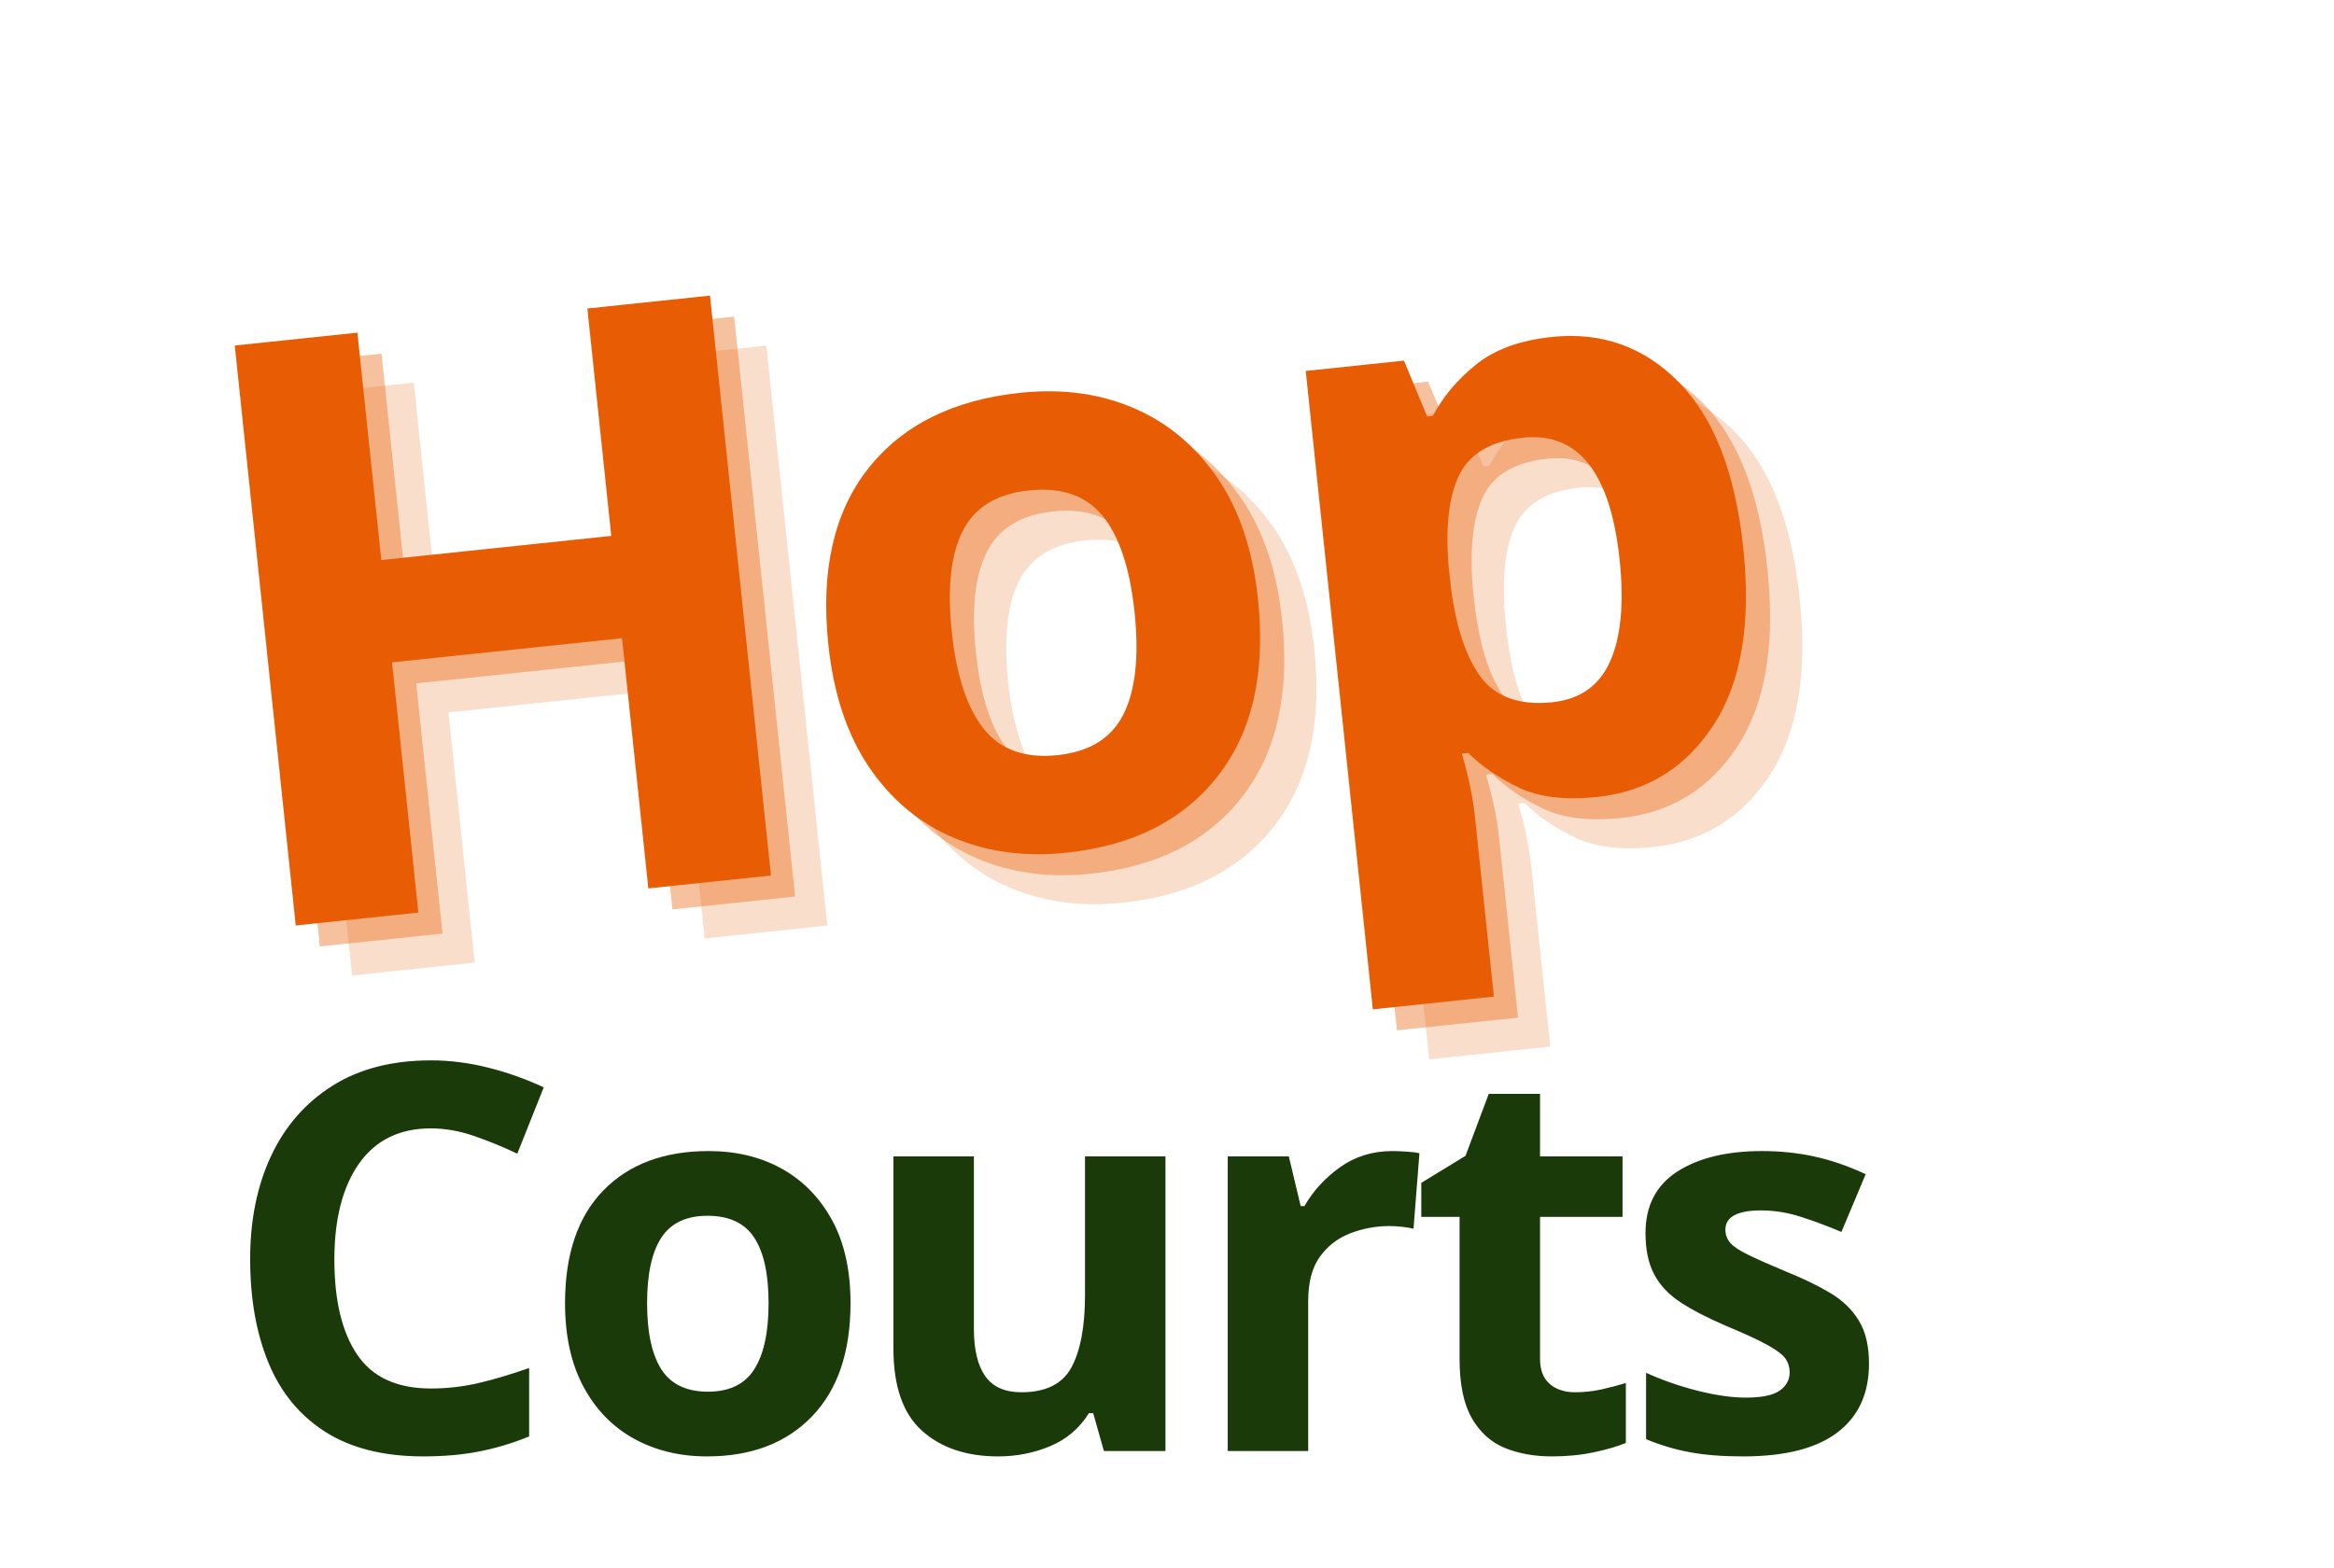
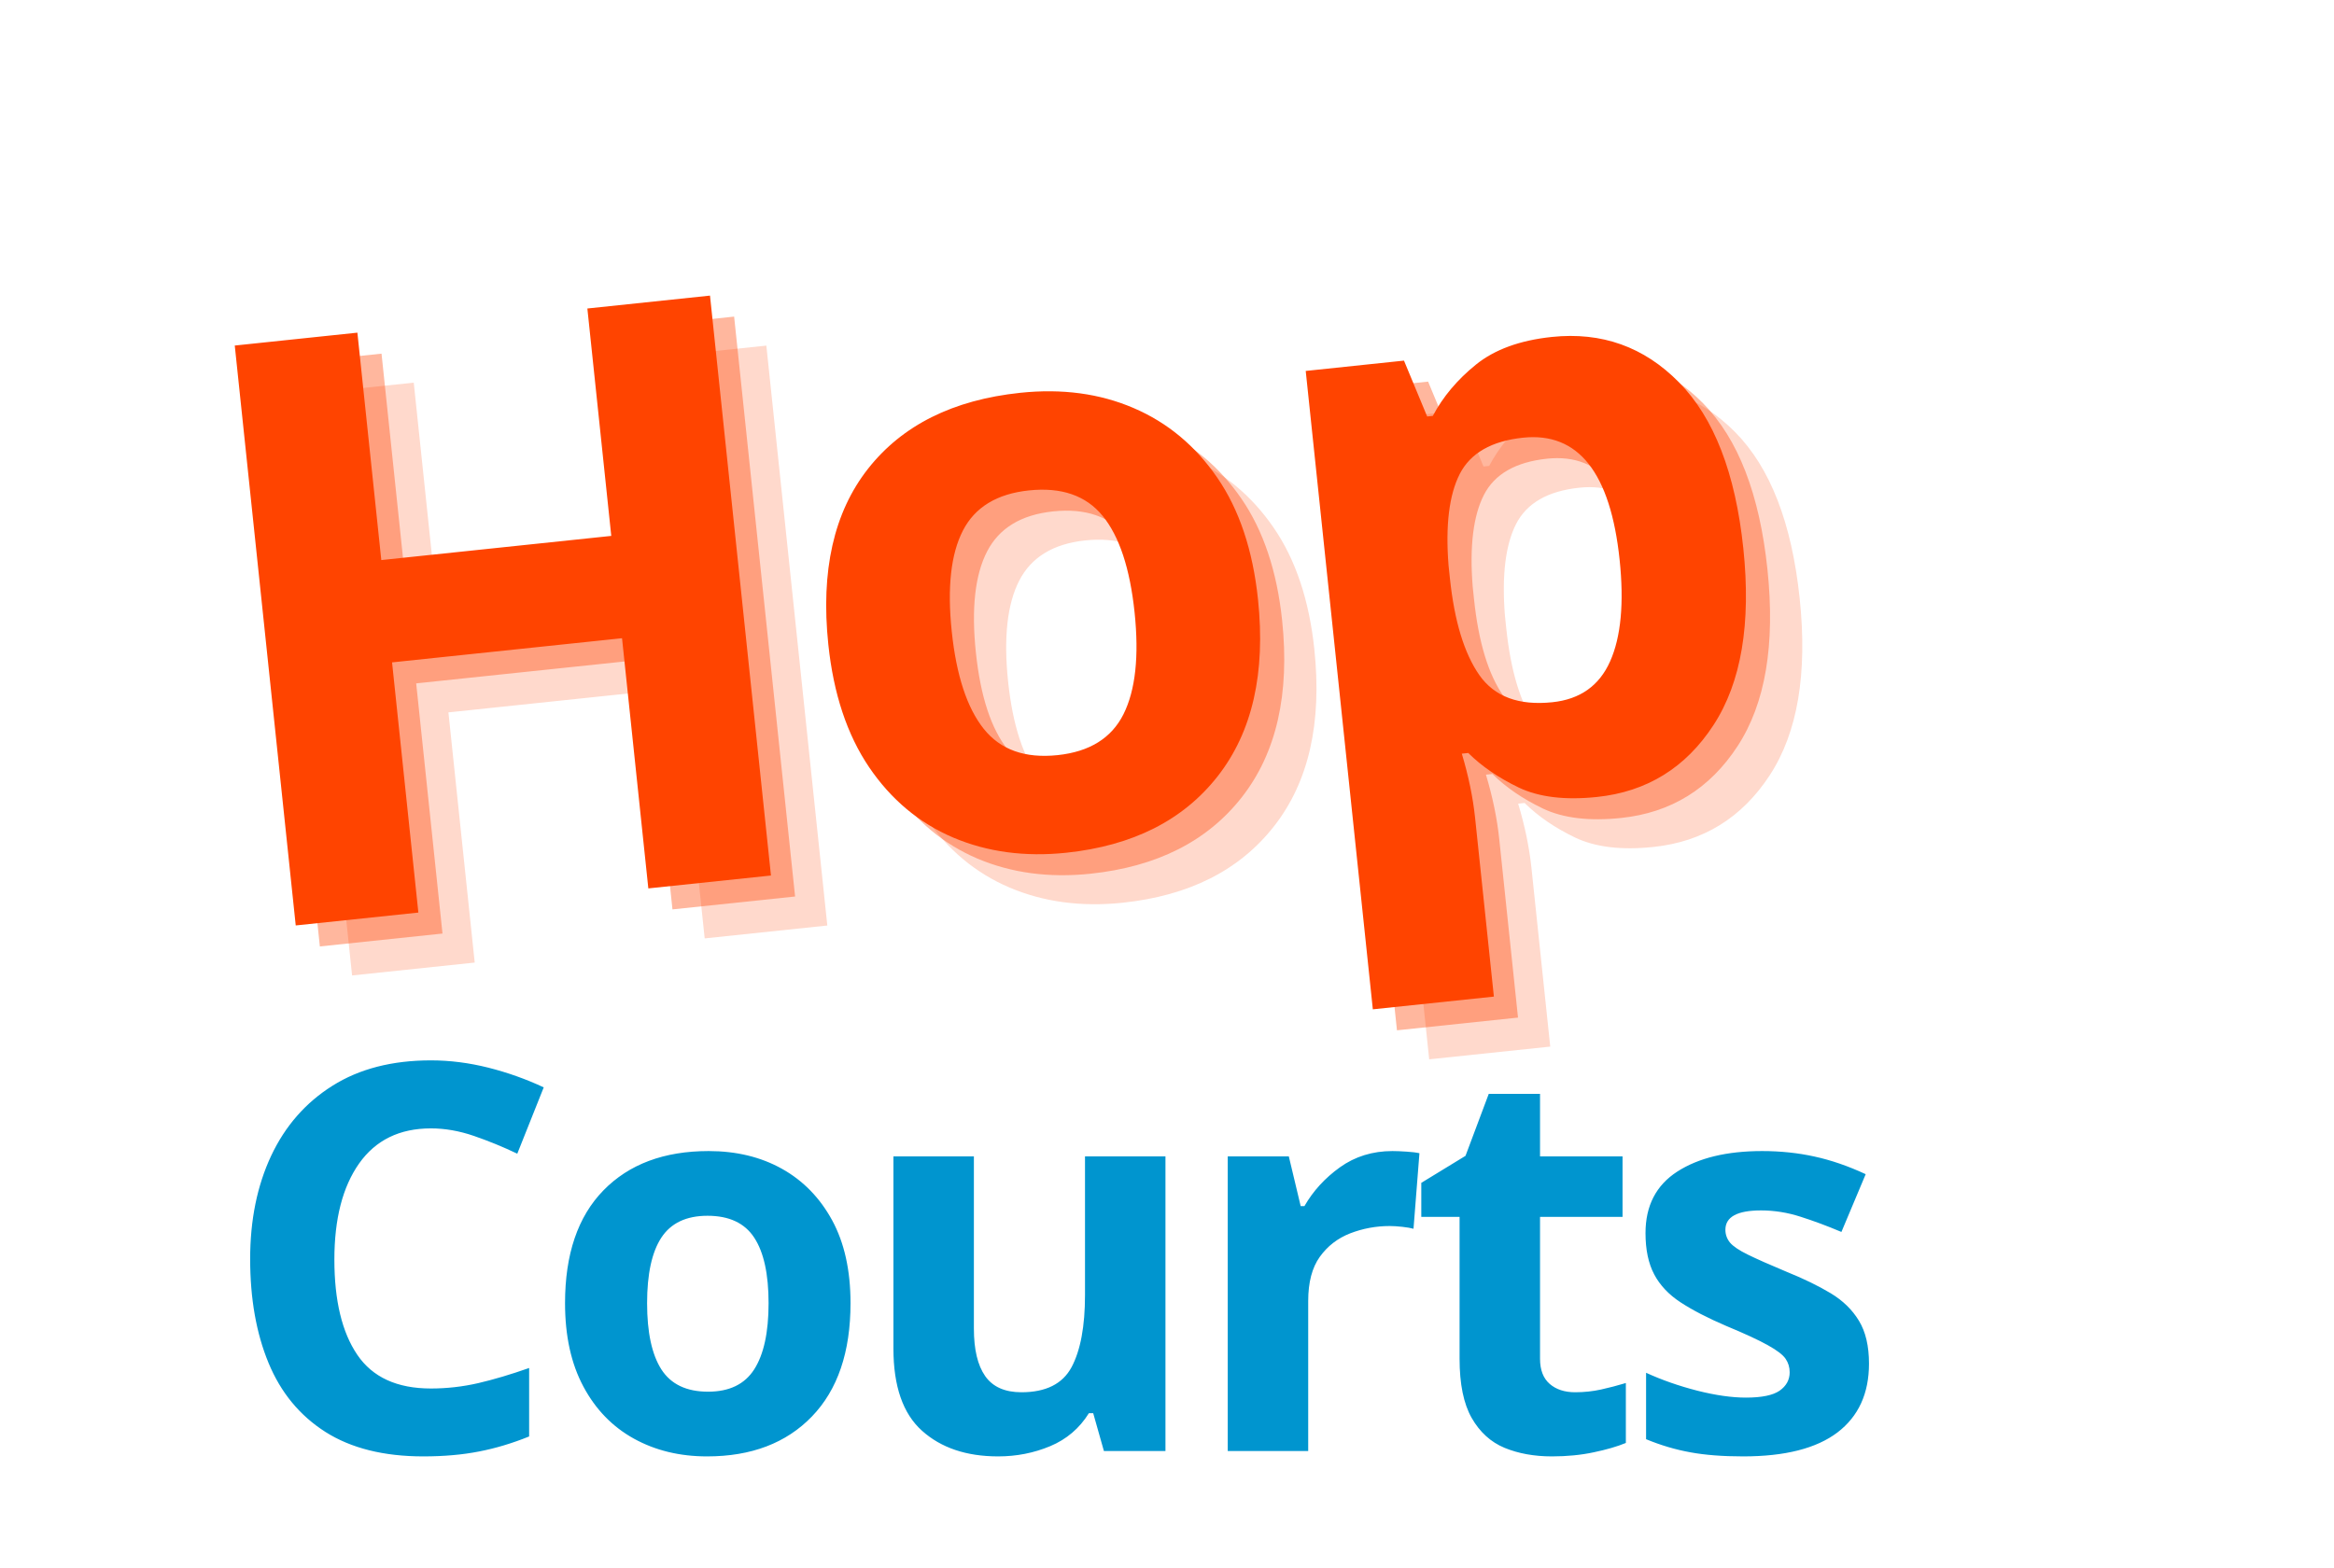
<svg xmlns="http://www.w3.org/2000/svg" viewBox="0 25 320 215" width="320" height="215">
-   <text x="37" y="160" font-family="'Arial Black',Impact,sans-serif" font-size="112" font-weight="900" fill="rgba(232,93,4,0.2)" letter-spacing="-4" transform="rotate(-6,36,148)">Hop</text>
-   <text x="33" y="156" font-family="'Arial Black',Impact,sans-serif" font-size="112" font-weight="900" fill="rgba(232,93,4,0.38)" letter-spacing="-4" transform="rotate(-6,32,148)">Hop</text>
-   <text x="30" y="153" font-family="'Arial Black',Impact,sans-serif" font-size="112" font-weight="900" fill="#E85D04" letter-spacing="-4" transform="rotate(-6,30,148)">Hop</text>
-   <text x="30" y="224" font-family="'Arial Black',Impact,sans-serif" font-size="74" font-weight="900" fill="#1A3A0A" letter-spacing="-3">Courts</text>
+   <text x="37" y="160" font-family="'Arial Black',Impact,sans-serif" font-size="112" font-weight="900" fill="rgba(255,68,0,0.2)" letter-spacing="-4" transform="rotate(-6,36,148)">Hop</text>
+   <text x="33" y="156" font-family="'Arial Black',Impact,sans-serif" font-size="112" font-weight="900" fill="rgba(255,68,0,0.38)" letter-spacing="-4" transform="rotate(-6,32,148)">Hop</text>
+   <text x="30" y="153" font-family="'Arial Black',Impact,sans-serif" font-size="112" font-weight="900" fill="#FF4400" letter-spacing="-4" transform="rotate(-6,30,148)">Hop</text>
+   <text x="30" y="224" font-family="'Arial Black',Impact,sans-serif" font-size="74" font-weight="900" fill="#0095CF" letter-spacing="-3">Courts</text>
</svg>
